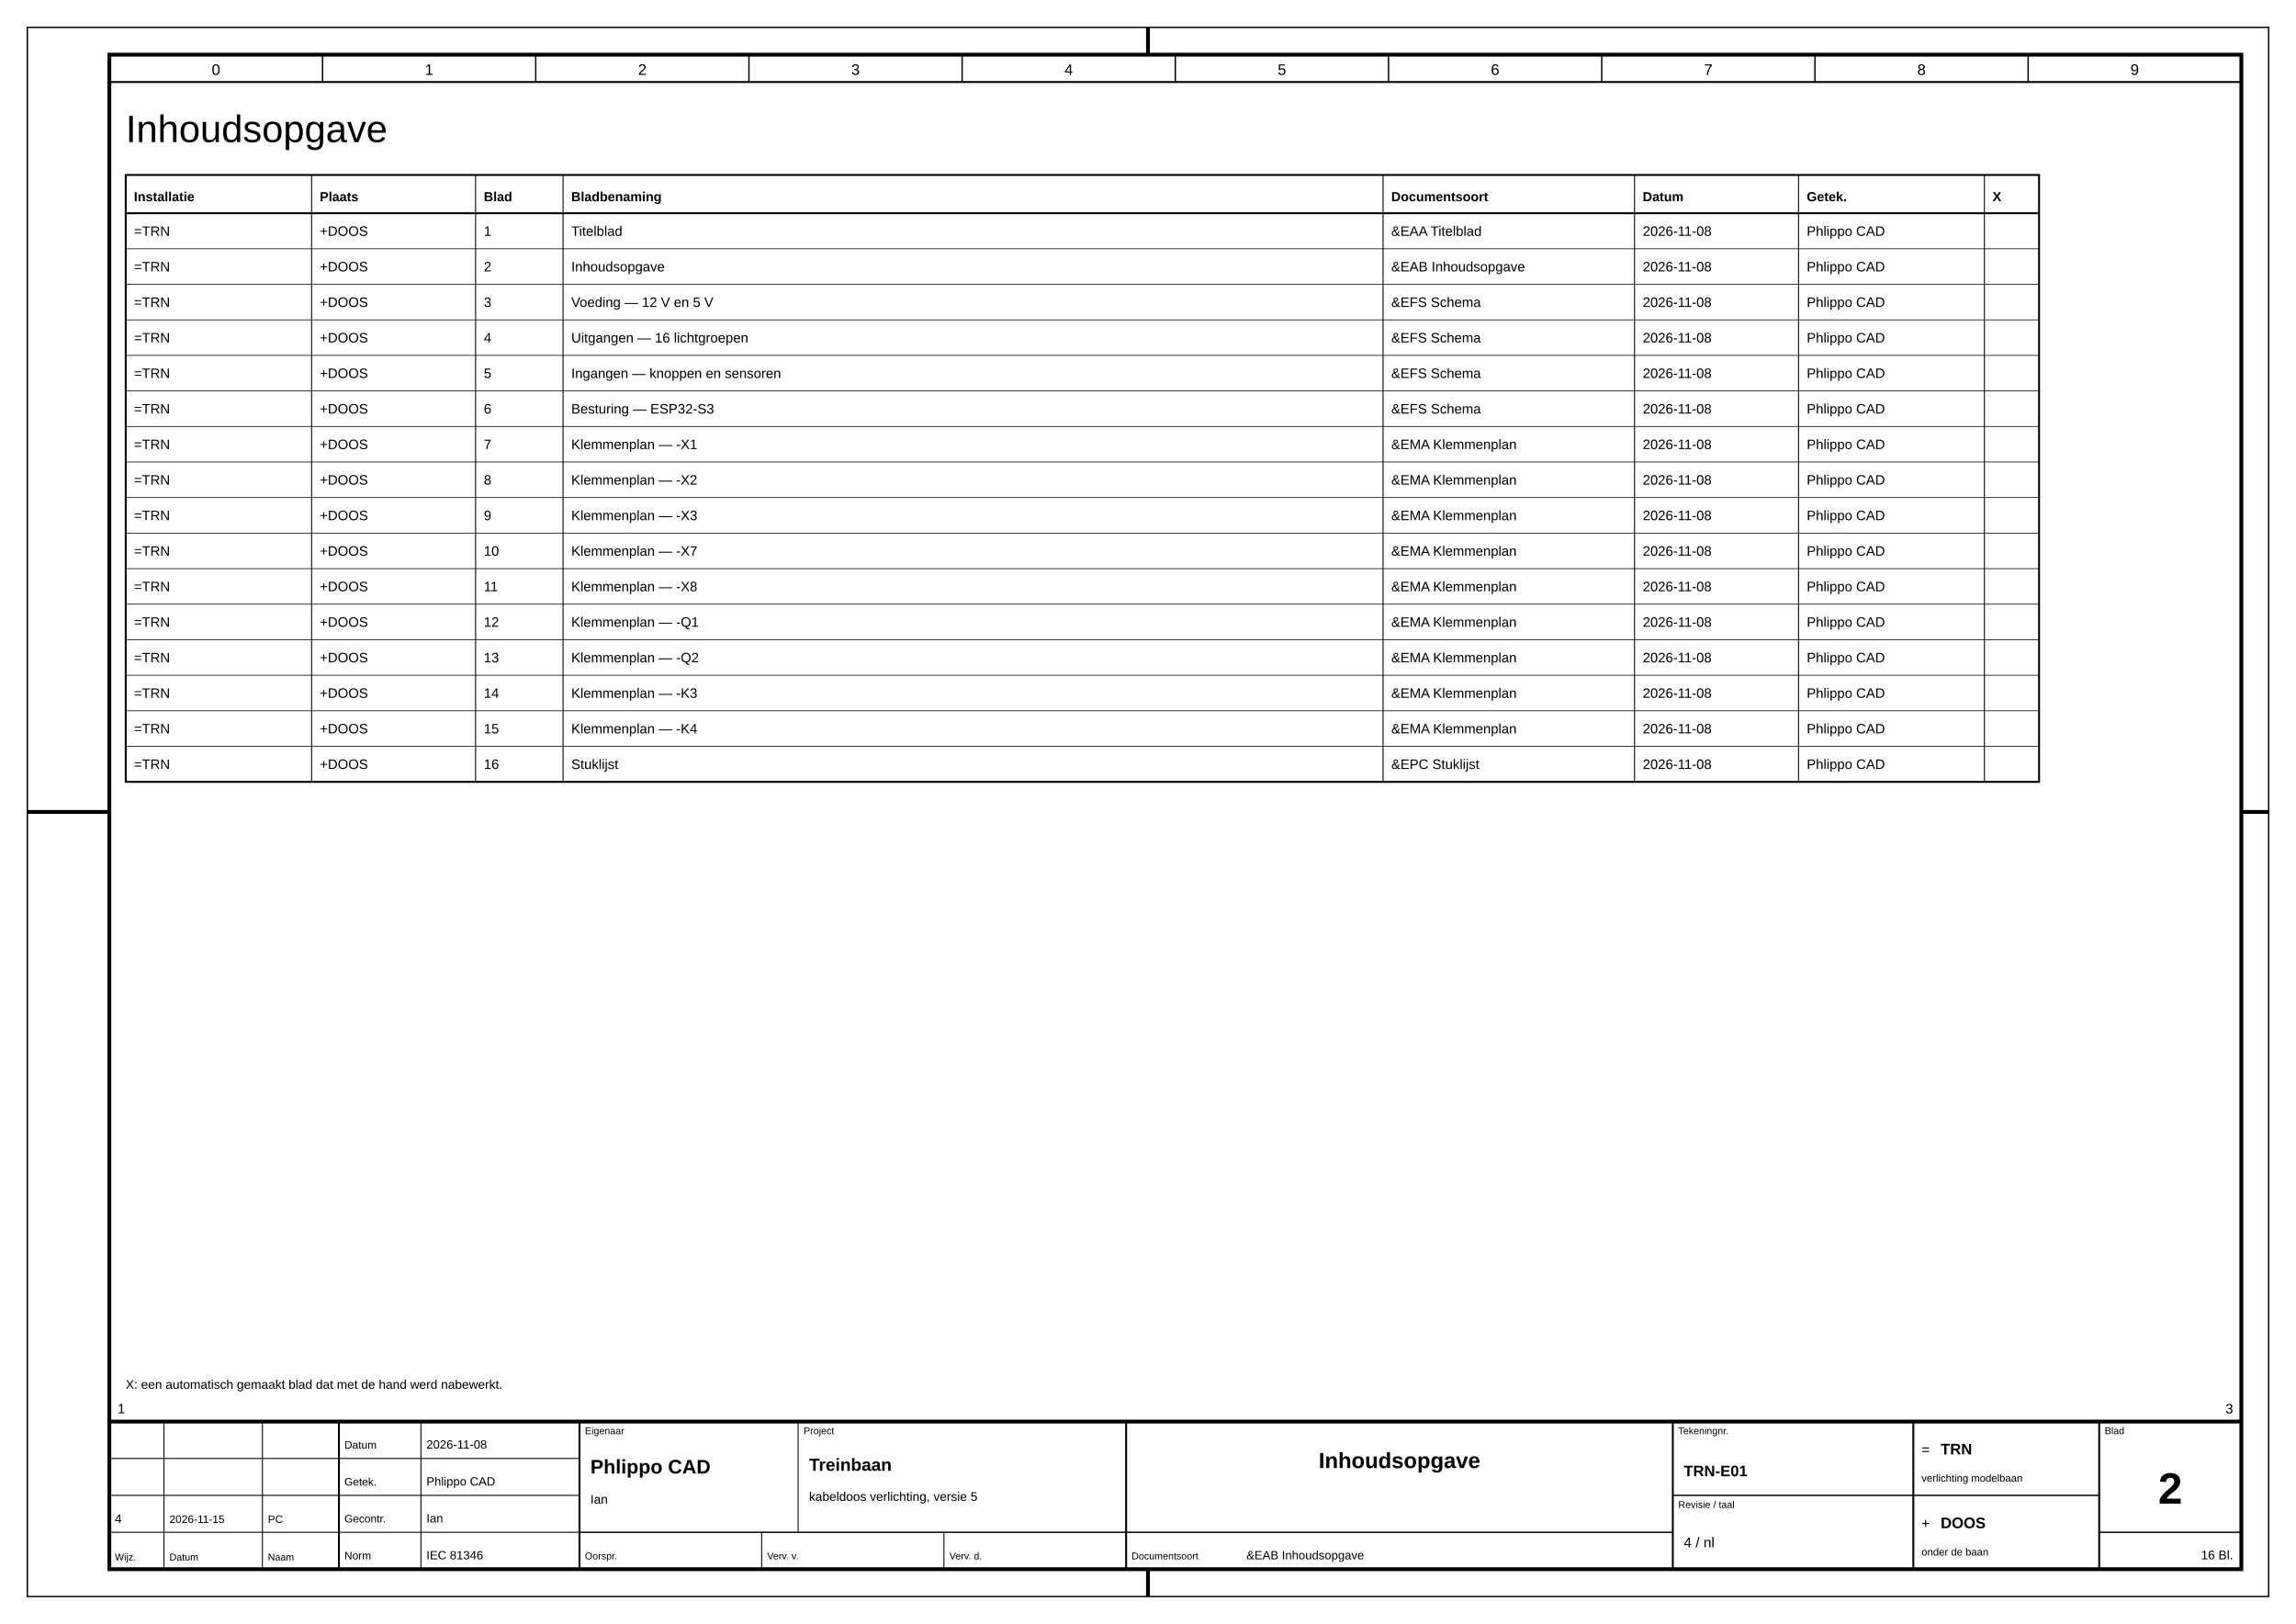
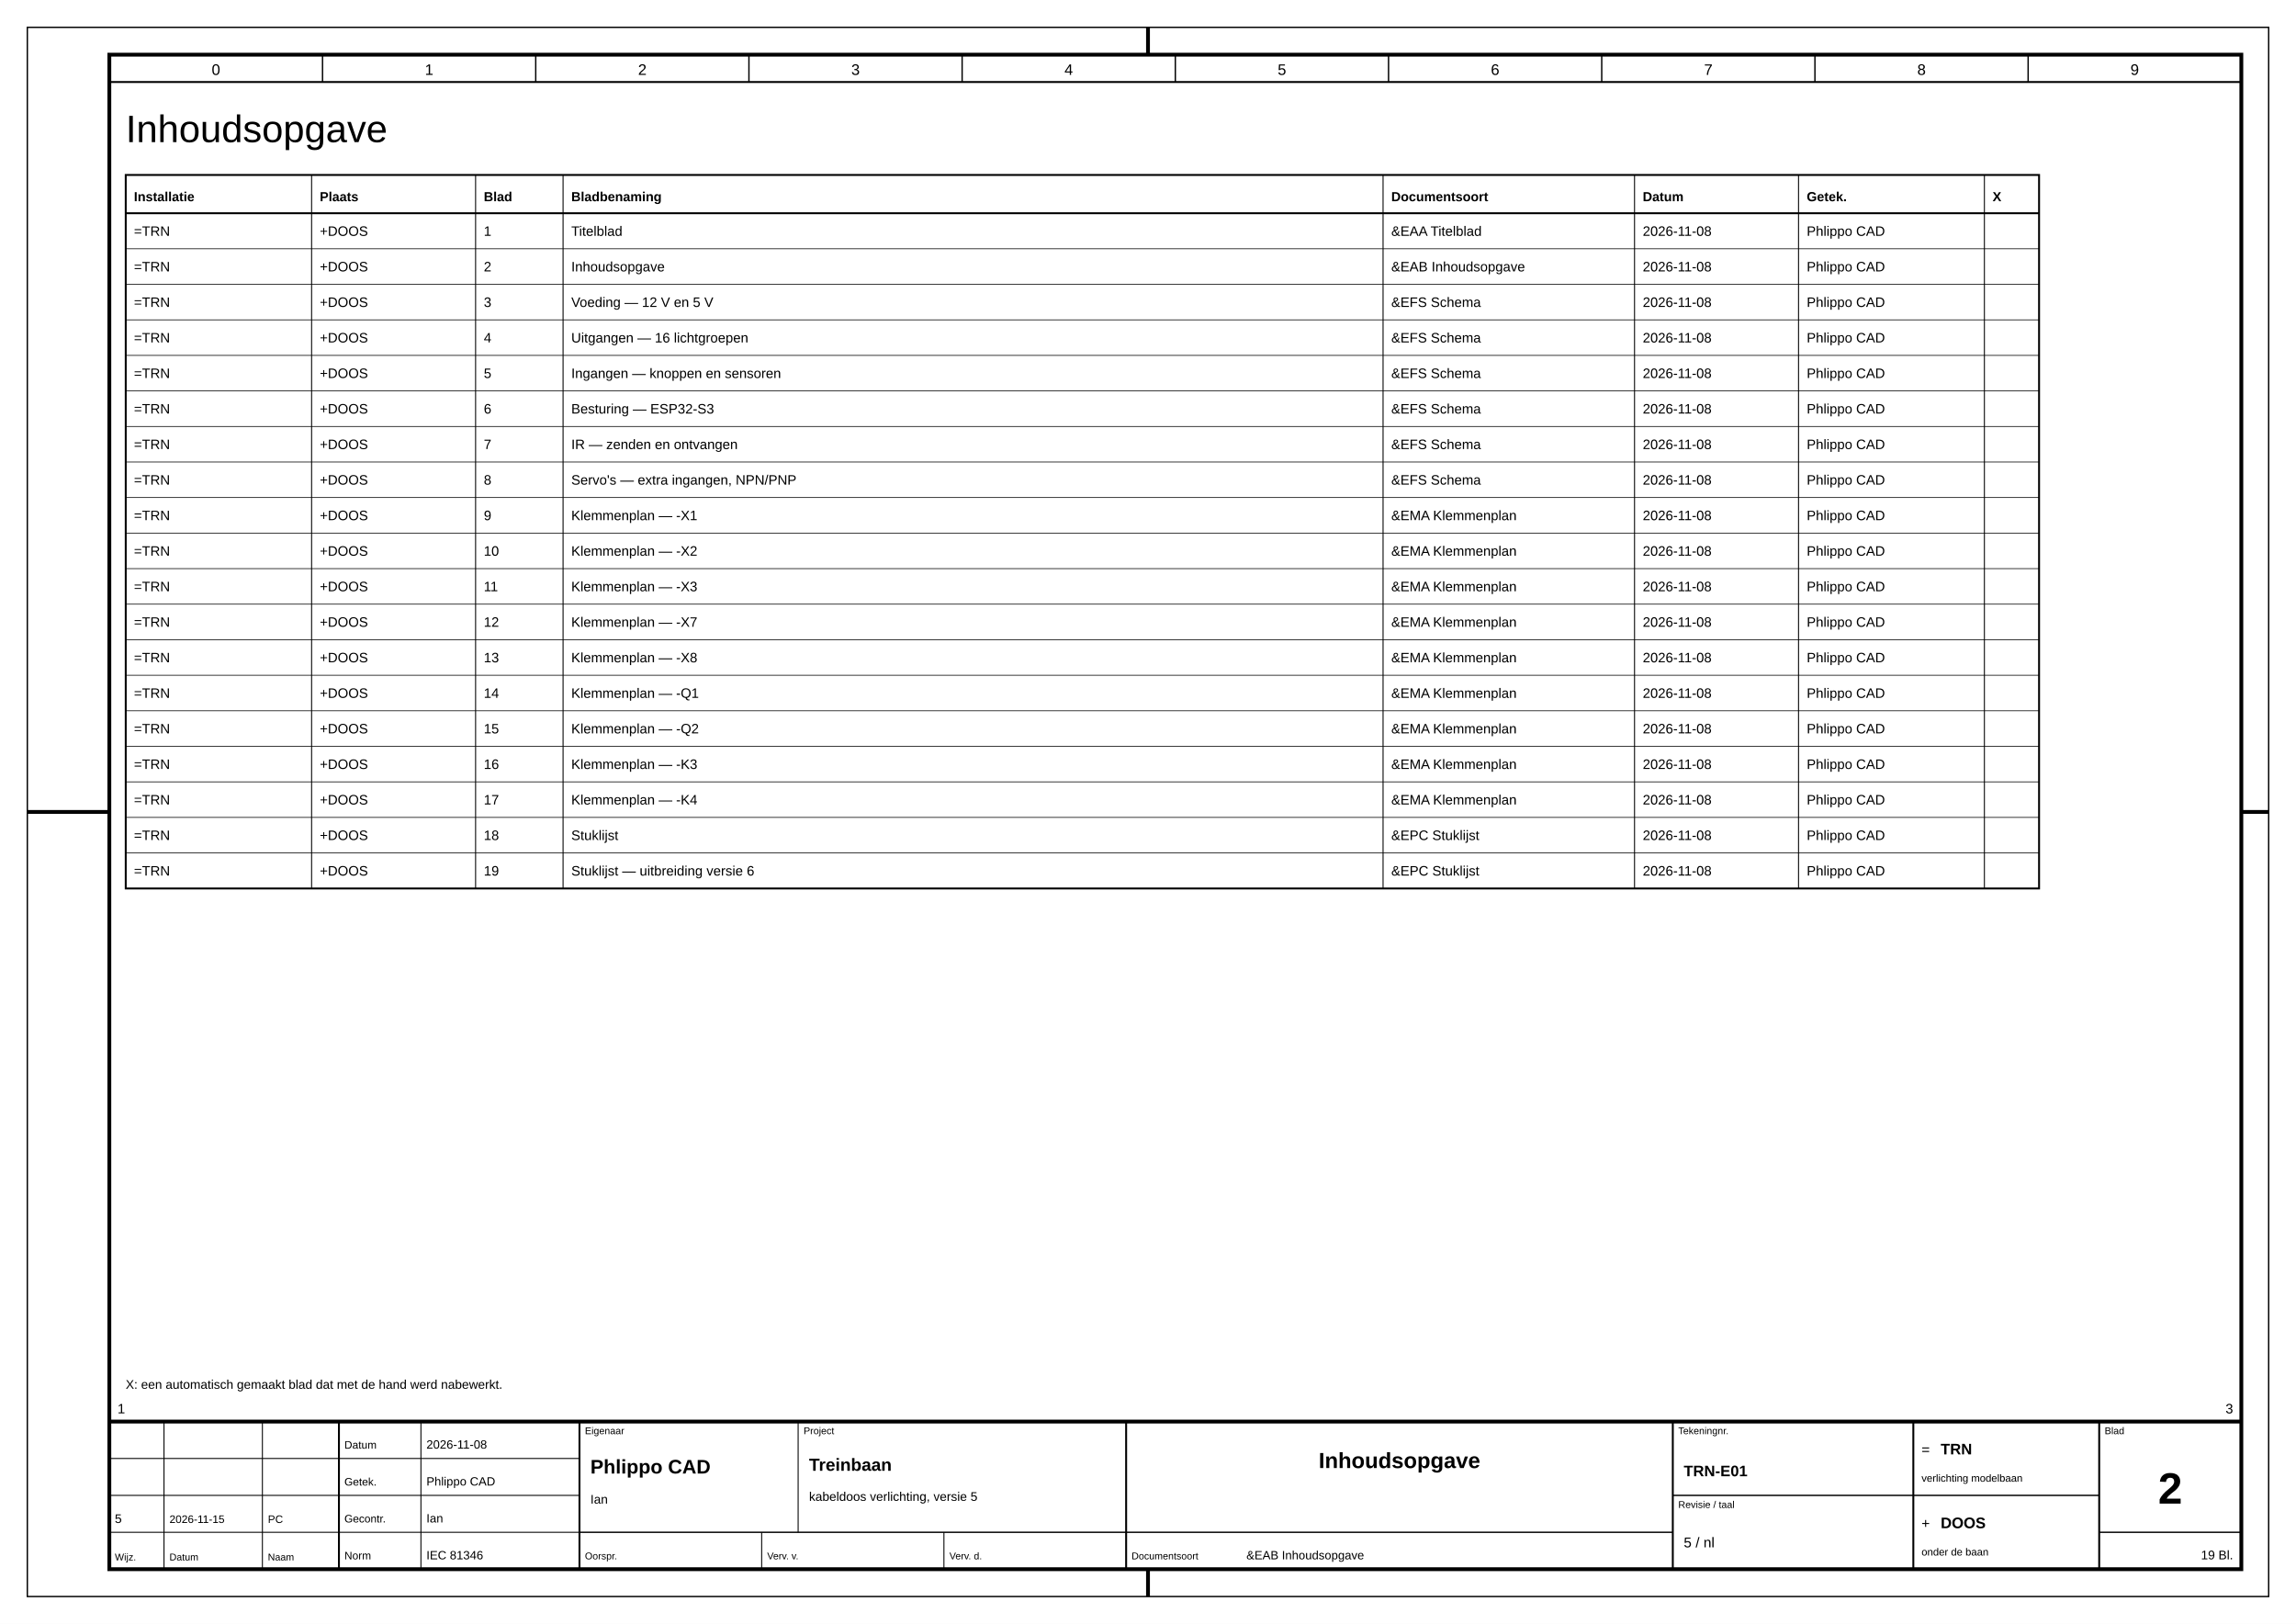
<svg xmlns="http://www.w3.org/2000/svg" viewBox="0 0 420 297" width="420mm" height="297mm" font-family="Arial, Helvetica, sans-serif">
  <rect width="420" height="297" fill="#fff" />
  <rect x="5" y="5" width="410" height="287" fill="none" stroke="#000" stroke-width="0.25" />
  <rect x="20" y="10" width="390" height="277" fill="none" stroke="#000" stroke-width="0.7" />
  <polyline points="210,5 210,10" fill="none" stroke="#000" stroke-width="0.7" />
  <polyline points="210,287 210,292" fill="none" stroke="#000" stroke-width="0.7" />
  <polyline points="5,148.5 20,148.5" fill="none" stroke="#000" stroke-width="0.7" />
  <polyline points="410,148.5 415,148.5" fill="none" stroke="#000" stroke-width="0.7" />
  <polyline points="20,15 410,15" fill="none" stroke="#000" stroke-width="0.35" />
  <text x="39.5" y="13.7" font-size="2.8" text-anchor="middle" fill="#000">0</text>
  <polyline points="59,10 59,15" fill="none" stroke="#000" stroke-width="0.25" />
  <text x="78.5" y="13.7" font-size="2.8" text-anchor="middle" fill="#000">1</text>
  <polyline points="98,10 98,15" fill="none" stroke="#000" stroke-width="0.25" />
  <text x="117.5" y="13.7" font-size="2.8" text-anchor="middle" fill="#000">2</text>
  <polyline points="137,10 137,15" fill="none" stroke="#000" stroke-width="0.25" />
  <text x="156.5" y="13.7" font-size="2.8" text-anchor="middle" fill="#000">3</text>
  <polyline points="176,10 176,15" fill="none" stroke="#000" stroke-width="0.25" />
  <text x="195.5" y="13.7" font-size="2.8" text-anchor="middle" fill="#000">4</text>
  <polyline points="215,10 215,15" fill="none" stroke="#000" stroke-width="0.25" />
  <text x="234.5" y="13.7" font-size="2.8" text-anchor="middle" fill="#000">5</text>
  <polyline points="254,10 254,15" fill="none" stroke="#000" stroke-width="0.25" />
  <text x="273.5" y="13.7" font-size="2.8" text-anchor="middle" fill="#000">6</text>
  <polyline points="293,10 293,15" fill="none" stroke="#000" stroke-width="0.25" />
  <text x="312.5" y="13.7" font-size="2.8" text-anchor="middle" fill="#000">7</text>
  <polyline points="332,10 332,15" fill="none" stroke="#000" stroke-width="0.25" />
  <text x="351.5" y="13.7" font-size="2.8" text-anchor="middle" fill="#000">8</text>
  <polyline points="371,10 371,15" fill="none" stroke="#000" stroke-width="0.25" />
  <text x="390.5" y="13.7" font-size="2.8" text-anchor="middle" fill="#000">9</text>
  <text x="21.5" y="258.5" font-size="2.5" text-anchor="start" fill="#000">1</text>
  <text x="408.5" y="258.5" font-size="2.5" text-anchor="end" fill="#000">3</text>
  <polyline points="20,260 410,260" fill="none" stroke="#000" stroke-width="0.7" />
  <polyline points="20,266.75 62,266.75" fill="none" stroke="#000" stroke-width="0.18" />
  <polyline points="20,273.5 62,273.5" fill="none" stroke="#000" stroke-width="0.18" />
  <polyline points="20,280.25 62,280.25" fill="none" stroke="#000" stroke-width="0.18" />
  <polyline points="30,260 30,287" fill="none" stroke="#000" stroke-width="0.18" />
  <polyline points="48,260 48,287" fill="none" stroke="#000" stroke-width="0.18" />
  <text x="21" y="285.4" font-size="1.8" text-anchor="start" fill="#000">Wijz.</text>
  <text x="31" y="285.4" font-size="1.8" text-anchor="start" fill="#000">Datum</text>
  <text x="49" y="285.4" font-size="1.8" text-anchor="start" fill="#000">Naam</text>
-   <text x="21" y="278.55" font-size="2.3" text-anchor="start" fill="#000">4</text>
+   <text x="21" y="278.55" font-size="2.3" text-anchor="start" fill="#000">5</text>
  <text x="31" y="278.55" font-size="2" text-anchor="start" fill="#000">2026-11-15</text>
  <text x="49" y="278.55" font-size="2" text-anchor="start" fill="#000">PC</text>
  <polyline points="62,260 62,287" fill="none" stroke="#000" stroke-width="0.35" />
  <polyline points="62,266.75 106,266.75" fill="none" stroke="#000" stroke-width="0.18" />
  <polyline points="62,273.5 106,273.5" fill="none" stroke="#000" stroke-width="0.18" />
  <polyline points="62,280.25 106,280.25" fill="none" stroke="#000" stroke-width="0.18" />
  <polyline points="77,260 77,287" fill="none" stroke="#000" stroke-width="0.18" />
  <text x="63" y="264.95" font-size="2" text-anchor="start" fill="#000">Datum</text>
  <text x="78" y="264.95" font-size="2.2" text-anchor="start" fill="#000">2026-11-08</text>
  <text x="63" y="271.7" font-size="2" text-anchor="start" fill="#000">Getek.</text>
  <text x="78" y="271.7" font-size="2.2" text-anchor="start" fill="#000">Phlippo CAD</text>
  <text x="63" y="278.45" font-size="2" text-anchor="start" fill="#000">Gecontr.</text>
  <text x="78" y="278.45" font-size="2.2" text-anchor="start" fill="#000">Ian</text>
  <text x="63" y="285.2" font-size="2" text-anchor="start" fill="#000">Norm</text>
  <text x="78" y="285.2" font-size="2.2" text-anchor="start" fill="#000">IEC 81346</text>
  <polyline points="106,260 106,287" fill="none" stroke="#000" stroke-width="0.35" />
  <polyline points="106,280.25 206,280.25" fill="none" stroke="#000" stroke-width="0.25" />
  <polyline points="146,260 146,280.25" fill="none" stroke="#000" stroke-width="0.18" />
  <text x="107" y="262.3" font-size="1.8" text-anchor="start" fill="#000">Eigenaar</text>
  <text x="108" y="269.5" font-size="3.6" text-anchor="start" fill="#000" font-weight="700">Phlippo CAD</text>
  <text x="108" y="275" font-size="2.3" text-anchor="start" fill="#000">Ian</text>
  <text x="147" y="262.3" font-size="1.8" text-anchor="start" fill="#000">Project</text>
  <text x="148" y="269" font-size="3.2" text-anchor="start" fill="#000" font-weight="700">Treinbaan</text>
  <text x="148" y="274.5" font-size="2.3" text-anchor="start" fill="#000">kabeldoos verlichting, versie 5</text>
  <text x="107" y="285.2" font-size="1.8" text-anchor="start" fill="#000">Oorspr.</text>
  <text x="118" y="285.2" font-size="2" text-anchor="start" fill="#000" />
  <polyline points="139.33,280.25 139.33,287" fill="none" stroke="#000" stroke-width="0.18" />
  <text x="140.33" y="285.2" font-size="1.8" text-anchor="start" fill="#000">Verv. v.</text>
  <text x="151.33" y="285.2" font-size="2" text-anchor="start" fill="#000" />
  <polyline points="172.67,280.25 172.67,287" fill="none" stroke="#000" stroke-width="0.18" />
  <text x="173.67" y="285.2" font-size="1.8" text-anchor="start" fill="#000">Verv. d.</text>
  <text x="184.67" y="285.2" font-size="2" text-anchor="start" fill="#000" />
  <polyline points="206,260 206,287" fill="none" stroke="#000" stroke-width="0.35" />
  <polyline points="206,280.25 306,280.25" fill="none" stroke="#000" stroke-width="0.25" />
  <text x="256" y="268.5" font-size="4" text-anchor="middle" fill="#000" font-weight="700">Inhoudsopgave</text>
  <text x="207" y="285.2" font-size="1.8" text-anchor="start" fill="#000">Documentsoort</text>
  <text x="228" y="285.2" font-size="2.2" text-anchor="start" fill="#000">&amp;EAB  Inhoudsopgave</text>
  <polyline points="306,260 306,287" fill="none" stroke="#000" stroke-width="0.35" />
  <polyline points="306,273.5 350,273.5" fill="none" stroke="#000" stroke-width="0.25" />
  <text x="307" y="262.3" font-size="1.8" text-anchor="start" fill="#000">Tekeningnr.</text>
  <text x="308" y="270" font-size="2.8" text-anchor="start" fill="#000" font-weight="700">TRN-E01</text>
  <text x="307" y="275.8" font-size="1.8" text-anchor="start" fill="#000">Revisie / taal</text>
-   <text x="308" y="283" font-size="2.6" text-anchor="start" fill="#000">4 / nl</text>
+   <text x="308" y="283" font-size="2.6" text-anchor="start" fill="#000">5 / nl</text>
  <polyline points="350,260 350,287" fill="none" stroke="#000" stroke-width="0.35" />
  <polyline points="350,273.5 384,273.5" fill="none" stroke="#000" stroke-width="0.25" />
  <text x="351.5" y="266" font-size="2.6" text-anchor="start" fill="#000">=</text>
  <text x="355" y="266" font-size="2.8" text-anchor="start" fill="#000" font-weight="700">TRN</text>
  <text x="351.5" y="271" font-size="1.9" text-anchor="start" fill="#000">verlichting modelbaan</text>
  <text x="351.5" y="279.5" font-size="2.6" text-anchor="start" fill="#000">+</text>
  <text x="355" y="279.5" font-size="2.8" text-anchor="start" fill="#000" font-weight="700">DOOS</text>
  <text x="351.5" y="284.5" font-size="1.9" text-anchor="start" fill="#000">onder de baan</text>
  <polyline points="384,260 384,287" fill="none" stroke="#000" stroke-width="0.35" />
  <polyline points="384,280.25 410,280.25" fill="none" stroke="#000" stroke-width="0.25" />
  <text x="385" y="262.3" font-size="1.8" text-anchor="start" fill="#000">Blad</text>
  <text x="397" y="275" font-size="8" text-anchor="middle" fill="#000" font-weight="700">2</text>
-   <text x="408.5" y="285.2" font-size="2.3" text-anchor="end" fill="#000">16 Bl.</text>
+   <text x="408.5" y="285.2" font-size="2.3" text-anchor="end" fill="#000">19 Bl.</text>
  <text x="23" y="26" font-size="7" text-anchor="start" fill="#000">Inhoudsopgave</text>
-   <rect x="23" y="32" width="350" height="111" fill="none" stroke="#000" stroke-width="0.35" />
+   <rect x="23" y="32" width="350" height="130.5" fill="none" stroke="#000" stroke-width="0.35" />
  <polyline points="23,39 373,39" fill="none" stroke="#000" stroke-width="0.35" />
  <text x="24.5" y="36.8" font-size="2.4" text-anchor="start" fill="#000" font-weight="700">Installatie</text>
  <text x="58.5" y="36.8" font-size="2.4" text-anchor="start" fill="#000" font-weight="700">Plaats</text>
-   <polyline points="57,32 57,143" fill="none" stroke="#000" stroke-width="0.18" />
+   <polyline points="57,32 57,162.5" fill="none" stroke="#000" stroke-width="0.18" />
  <text x="88.5" y="36.8" font-size="2.4" text-anchor="start" fill="#000" font-weight="700">Blad</text>
-   <polyline points="87,32 87,143" fill="none" stroke="#000" stroke-width="0.18" />
+   <polyline points="87,32 87,162.5" fill="none" stroke="#000" stroke-width="0.18" />
  <text x="104.5" y="36.8" font-size="2.4" text-anchor="start" fill="#000" font-weight="700">Bladbenaming</text>
-   <polyline points="103,32 103,143" fill="none" stroke="#000" stroke-width="0.18" />
+   <polyline points="103,32 103,162.5" fill="none" stroke="#000" stroke-width="0.18" />
  <text x="254.5" y="36.8" font-size="2.4" text-anchor="start" fill="#000" font-weight="700">Documentsoort</text>
-   <polyline points="253,32 253,143" fill="none" stroke="#000" stroke-width="0.18" />
+   <polyline points="253,32 253,162.5" fill="none" stroke="#000" stroke-width="0.18" />
  <text x="300.5" y="36.8" font-size="2.4" text-anchor="start" fill="#000" font-weight="700">Datum</text>
-   <polyline points="299,32 299,143" fill="none" stroke="#000" stroke-width="0.18" />
+   <polyline points="299,32 299,162.5" fill="none" stroke="#000" stroke-width="0.18" />
  <text x="330.5" y="36.8" font-size="2.4" text-anchor="start" fill="#000" font-weight="700">Getek.</text>
-   <polyline points="329,32 329,143" fill="none" stroke="#000" stroke-width="0.18" />
+   <polyline points="329,32 329,162.5" fill="none" stroke="#000" stroke-width="0.18" />
  <text x="364.5" y="36.8" font-size="2.4" text-anchor="start" fill="#000" font-weight="700">X</text>
-   <polyline points="363,32 363,143" fill="none" stroke="#000" stroke-width="0.18" />
+   <polyline points="363,32 363,162.5" fill="none" stroke="#000" stroke-width="0.18" />
  <polyline points="23,45.5 373,45.5" fill="none" stroke="#000" stroke-width="0.13" />
  <text x="24.5" y="43.13" font-size="2.5" text-anchor="start" fill="#000">=TRN</text>
  <text x="58.5" y="43.13" font-size="2.5" text-anchor="start" fill="#000">+DOOS</text>
  <text x="88.5" y="43.13" font-size="2.5" text-anchor="start" fill="#000">1</text>
  <text x="104.5" y="43.13" font-size="2.5" text-anchor="start" fill="#000">Titelblad</text>
  <text x="254.5" y="43.13" font-size="2.5" text-anchor="start" fill="#000">&amp;EAA Titelblad</text>
  <text x="300.5" y="43.13" font-size="2.5" text-anchor="start" fill="#000">2026-11-08</text>
  <text x="330.5" y="43.13" font-size="2.5" text-anchor="start" fill="#000">Phlippo CAD</text>
  <text x="364.5" y="43.13" font-size="2.5" text-anchor="start" fill="#000" />
  <polyline points="23,52 373,52" fill="none" stroke="#000" stroke-width="0.13" />
  <text x="24.5" y="49.63" font-size="2.5" text-anchor="start" fill="#000">=TRN</text>
  <text x="58.5" y="49.63" font-size="2.5" text-anchor="start" fill="#000">+DOOS</text>
  <text x="88.5" y="49.63" font-size="2.5" text-anchor="start" fill="#000">2</text>
  <text x="104.5" y="49.63" font-size="2.5" text-anchor="start" fill="#000">Inhoudsopgave</text>
  <text x="254.5" y="49.63" font-size="2.5" text-anchor="start" fill="#000">&amp;EAB Inhoudsopgave</text>
  <text x="300.5" y="49.63" font-size="2.5" text-anchor="start" fill="#000">2026-11-08</text>
  <text x="330.5" y="49.63" font-size="2.5" text-anchor="start" fill="#000">Phlippo CAD</text>
  <text x="364.5" y="49.63" font-size="2.5" text-anchor="start" fill="#000" />
  <polyline points="23,58.5 373,58.5" fill="none" stroke="#000" stroke-width="0.13" />
  <text x="24.5" y="56.13" font-size="2.5" text-anchor="start" fill="#000">=TRN</text>
  <text x="58.5" y="56.13" font-size="2.5" text-anchor="start" fill="#000">+DOOS</text>
  <text x="88.5" y="56.13" font-size="2.5" text-anchor="start" fill="#000">3</text>
  <text x="104.5" y="56.13" font-size="2.5" text-anchor="start" fill="#000">Voeding — 12 V en 5 V</text>
  <text x="254.5" y="56.13" font-size="2.5" text-anchor="start" fill="#000">&amp;EFS Schema</text>
  <text x="300.5" y="56.13" font-size="2.5" text-anchor="start" fill="#000">2026-11-08</text>
  <text x="330.5" y="56.13" font-size="2.5" text-anchor="start" fill="#000">Phlippo CAD</text>
  <text x="364.5" y="56.13" font-size="2.5" text-anchor="start" fill="#000" />
  <polyline points="23,65 373,65" fill="none" stroke="#000" stroke-width="0.13" />
  <text x="24.5" y="62.63" font-size="2.5" text-anchor="start" fill="#000">=TRN</text>
  <text x="58.5" y="62.63" font-size="2.5" text-anchor="start" fill="#000">+DOOS</text>
  <text x="88.5" y="62.63" font-size="2.5" text-anchor="start" fill="#000">4</text>
  <text x="104.5" y="62.63" font-size="2.5" text-anchor="start" fill="#000">Uitgangen — 16 lichtgroepen</text>
  <text x="254.5" y="62.63" font-size="2.5" text-anchor="start" fill="#000">&amp;EFS Schema</text>
  <text x="300.5" y="62.63" font-size="2.5" text-anchor="start" fill="#000">2026-11-08</text>
  <text x="330.5" y="62.63" font-size="2.5" text-anchor="start" fill="#000">Phlippo CAD</text>
  <text x="364.5" y="62.63" font-size="2.5" text-anchor="start" fill="#000" />
  <polyline points="23,71.5 373,71.5" fill="none" stroke="#000" stroke-width="0.13" />
  <text x="24.5" y="69.13" font-size="2.5" text-anchor="start" fill="#000">=TRN</text>
  <text x="58.5" y="69.13" font-size="2.5" text-anchor="start" fill="#000">+DOOS</text>
  <text x="88.5" y="69.13" font-size="2.5" text-anchor="start" fill="#000">5</text>
  <text x="104.5" y="69.13" font-size="2.5" text-anchor="start" fill="#000">Ingangen — knoppen en sensoren</text>
  <text x="254.5" y="69.13" font-size="2.5" text-anchor="start" fill="#000">&amp;EFS Schema</text>
  <text x="300.5" y="69.13" font-size="2.5" text-anchor="start" fill="#000">2026-11-08</text>
  <text x="330.5" y="69.13" font-size="2.5" text-anchor="start" fill="#000">Phlippo CAD</text>
  <text x="364.5" y="69.13" font-size="2.5" text-anchor="start" fill="#000" />
  <polyline points="23,78 373,78" fill="none" stroke="#000" stroke-width="0.13" />
  <text x="24.5" y="75.63" font-size="2.5" text-anchor="start" fill="#000">=TRN</text>
  <text x="58.5" y="75.63" font-size="2.5" text-anchor="start" fill="#000">+DOOS</text>
  <text x="88.5" y="75.63" font-size="2.5" text-anchor="start" fill="#000">6</text>
  <text x="104.5" y="75.63" font-size="2.5" text-anchor="start" fill="#000">Besturing — ESP32-S3</text>
  <text x="254.5" y="75.63" font-size="2.5" text-anchor="start" fill="#000">&amp;EFS Schema</text>
  <text x="300.5" y="75.63" font-size="2.5" text-anchor="start" fill="#000">2026-11-08</text>
  <text x="330.5" y="75.63" font-size="2.5" text-anchor="start" fill="#000">Phlippo CAD</text>
  <text x="364.5" y="75.63" font-size="2.5" text-anchor="start" fill="#000" />
  <polyline points="23,84.5 373,84.5" fill="none" stroke="#000" stroke-width="0.13" />
  <text x="24.5" y="82.13" font-size="2.5" text-anchor="start" fill="#000">=TRN</text>
  <text x="58.5" y="82.13" font-size="2.5" text-anchor="start" fill="#000">+DOOS</text>
  <text x="88.5" y="82.13" font-size="2.5" text-anchor="start" fill="#000">7</text>
-   <text x="104.5" y="82.13" font-size="2.5" text-anchor="start" fill="#000">Klemmenplan — -X1</text>
-   <text x="254.5" y="82.13" font-size="2.5" text-anchor="start" fill="#000">&amp;EMA Klemmenplan</text>
+   <text x="104.5" y="82.13" font-size="2.5" text-anchor="start" fill="#000">IR — zenden en ontvangen</text>
+   <text x="254.5" y="82.13" font-size="2.5" text-anchor="start" fill="#000">&amp;EFS Schema</text>
  <text x="300.5" y="82.13" font-size="2.5" text-anchor="start" fill="#000">2026-11-08</text>
  <text x="330.5" y="82.13" font-size="2.5" text-anchor="start" fill="#000">Phlippo CAD</text>
  <text x="364.5" y="82.13" font-size="2.5" text-anchor="start" fill="#000" />
  <polyline points="23,91 373,91" fill="none" stroke="#000" stroke-width="0.13" />
  <text x="24.5" y="88.63" font-size="2.5" text-anchor="start" fill="#000">=TRN</text>
  <text x="58.5" y="88.63" font-size="2.5" text-anchor="start" fill="#000">+DOOS</text>
  <text x="88.5" y="88.63" font-size="2.5" text-anchor="start" fill="#000">8</text>
-   <text x="104.5" y="88.63" font-size="2.5" text-anchor="start" fill="#000">Klemmenplan — -X2</text>
-   <text x="254.5" y="88.63" font-size="2.5" text-anchor="start" fill="#000">&amp;EMA Klemmenplan</text>
+   <text x="104.5" y="88.63" font-size="2.5" text-anchor="start" fill="#000">Servo's — extra ingangen, NPN/PNP</text>
+   <text x="254.5" y="88.63" font-size="2.5" text-anchor="start" fill="#000">&amp;EFS Schema</text>
  <text x="300.5" y="88.63" font-size="2.5" text-anchor="start" fill="#000">2026-11-08</text>
  <text x="330.5" y="88.63" font-size="2.5" text-anchor="start" fill="#000">Phlippo CAD</text>
  <text x="364.5" y="88.63" font-size="2.5" text-anchor="start" fill="#000" />
  <polyline points="23,97.5 373,97.5" fill="none" stroke="#000" stroke-width="0.13" />
  <text x="24.5" y="95.13" font-size="2.5" text-anchor="start" fill="#000">=TRN</text>
  <text x="58.5" y="95.13" font-size="2.5" text-anchor="start" fill="#000">+DOOS</text>
  <text x="88.5" y="95.13" font-size="2.5" text-anchor="start" fill="#000">9</text>
-   <text x="104.5" y="95.13" font-size="2.5" text-anchor="start" fill="#000">Klemmenplan — -X3</text>
+   <text x="104.5" y="95.13" font-size="2.5" text-anchor="start" fill="#000">Klemmenplan — -X1</text>
  <text x="254.5" y="95.13" font-size="2.5" text-anchor="start" fill="#000">&amp;EMA Klemmenplan</text>
  <text x="300.5" y="95.13" font-size="2.5" text-anchor="start" fill="#000">2026-11-08</text>
  <text x="330.5" y="95.13" font-size="2.5" text-anchor="start" fill="#000">Phlippo CAD</text>
  <text x="364.5" y="95.13" font-size="2.5" text-anchor="start" fill="#000" />
  <polyline points="23,104 373,104" fill="none" stroke="#000" stroke-width="0.13" />
  <text x="24.5" y="101.63" font-size="2.5" text-anchor="start" fill="#000">=TRN</text>
  <text x="58.5" y="101.63" font-size="2.5" text-anchor="start" fill="#000">+DOOS</text>
  <text x="88.5" y="101.63" font-size="2.5" text-anchor="start" fill="#000">10</text>
-   <text x="104.5" y="101.63" font-size="2.5" text-anchor="start" fill="#000">Klemmenplan — -X7</text>
+   <text x="104.5" y="101.63" font-size="2.5" text-anchor="start" fill="#000">Klemmenplan — -X2</text>
  <text x="254.5" y="101.63" font-size="2.5" text-anchor="start" fill="#000">&amp;EMA Klemmenplan</text>
  <text x="300.5" y="101.63" font-size="2.5" text-anchor="start" fill="#000">2026-11-08</text>
  <text x="330.5" y="101.63" font-size="2.5" text-anchor="start" fill="#000">Phlippo CAD</text>
  <text x="364.5" y="101.63" font-size="2.5" text-anchor="start" fill="#000" />
  <polyline points="23,110.5 373,110.5" fill="none" stroke="#000" stroke-width="0.13" />
  <text x="24.5" y="108.13" font-size="2.5" text-anchor="start" fill="#000">=TRN</text>
  <text x="58.5" y="108.13" font-size="2.5" text-anchor="start" fill="#000">+DOOS</text>
  <text x="88.5" y="108.13" font-size="2.5" text-anchor="start" fill="#000">11</text>
-   <text x="104.5" y="108.13" font-size="2.5" text-anchor="start" fill="#000">Klemmenplan — -X8</text>
+   <text x="104.5" y="108.13" font-size="2.5" text-anchor="start" fill="#000">Klemmenplan — -X3</text>
  <text x="254.5" y="108.13" font-size="2.5" text-anchor="start" fill="#000">&amp;EMA Klemmenplan</text>
  <text x="300.5" y="108.13" font-size="2.5" text-anchor="start" fill="#000">2026-11-08</text>
  <text x="330.5" y="108.13" font-size="2.5" text-anchor="start" fill="#000">Phlippo CAD</text>
  <text x="364.5" y="108.13" font-size="2.5" text-anchor="start" fill="#000" />
  <polyline points="23,117 373,117" fill="none" stroke="#000" stroke-width="0.13" />
  <text x="24.5" y="114.63" font-size="2.5" text-anchor="start" fill="#000">=TRN</text>
  <text x="58.5" y="114.63" font-size="2.5" text-anchor="start" fill="#000">+DOOS</text>
  <text x="88.5" y="114.63" font-size="2.5" text-anchor="start" fill="#000">12</text>
-   <text x="104.5" y="114.63" font-size="2.5" text-anchor="start" fill="#000">Klemmenplan — -Q1</text>
+   <text x="104.5" y="114.63" font-size="2.5" text-anchor="start" fill="#000">Klemmenplan — -X7</text>
  <text x="254.5" y="114.63" font-size="2.5" text-anchor="start" fill="#000">&amp;EMA Klemmenplan</text>
  <text x="300.5" y="114.63" font-size="2.5" text-anchor="start" fill="#000">2026-11-08</text>
  <text x="330.5" y="114.63" font-size="2.5" text-anchor="start" fill="#000">Phlippo CAD</text>
  <text x="364.5" y="114.63" font-size="2.5" text-anchor="start" fill="#000" />
  <polyline points="23,123.5 373,123.5" fill="none" stroke="#000" stroke-width="0.13" />
  <text x="24.5" y="121.13" font-size="2.5" text-anchor="start" fill="#000">=TRN</text>
  <text x="58.5" y="121.13" font-size="2.5" text-anchor="start" fill="#000">+DOOS</text>
  <text x="88.5" y="121.13" font-size="2.5" text-anchor="start" fill="#000">13</text>
-   <text x="104.5" y="121.13" font-size="2.5" text-anchor="start" fill="#000">Klemmenplan — -Q2</text>
+   <text x="104.5" y="121.13" font-size="2.5" text-anchor="start" fill="#000">Klemmenplan — -X8</text>
  <text x="254.5" y="121.13" font-size="2.5" text-anchor="start" fill="#000">&amp;EMA Klemmenplan</text>
  <text x="300.5" y="121.13" font-size="2.5" text-anchor="start" fill="#000">2026-11-08</text>
  <text x="330.5" y="121.13" font-size="2.5" text-anchor="start" fill="#000">Phlippo CAD</text>
  <text x="364.5" y="121.13" font-size="2.5" text-anchor="start" fill="#000" />
  <polyline points="23,130 373,130" fill="none" stroke="#000" stroke-width="0.13" />
  <text x="24.5" y="127.63" font-size="2.5" text-anchor="start" fill="#000">=TRN</text>
  <text x="58.5" y="127.63" font-size="2.5" text-anchor="start" fill="#000">+DOOS</text>
  <text x="88.5" y="127.63" font-size="2.5" text-anchor="start" fill="#000">14</text>
-   <text x="104.5" y="127.63" font-size="2.5" text-anchor="start" fill="#000">Klemmenplan — -K3</text>
+   <text x="104.5" y="127.63" font-size="2.5" text-anchor="start" fill="#000">Klemmenplan — -Q1</text>
  <text x="254.5" y="127.63" font-size="2.5" text-anchor="start" fill="#000">&amp;EMA Klemmenplan</text>
  <text x="300.5" y="127.63" font-size="2.5" text-anchor="start" fill="#000">2026-11-08</text>
  <text x="330.5" y="127.63" font-size="2.5" text-anchor="start" fill="#000">Phlippo CAD</text>
  <text x="364.5" y="127.63" font-size="2.5" text-anchor="start" fill="#000" />
  <polyline points="23,136.5 373,136.5" fill="none" stroke="#000" stroke-width="0.13" />
  <text x="24.5" y="134.13" font-size="2.5" text-anchor="start" fill="#000">=TRN</text>
  <text x="58.5" y="134.13" font-size="2.5" text-anchor="start" fill="#000">+DOOS</text>
  <text x="88.5" y="134.13" font-size="2.5" text-anchor="start" fill="#000">15</text>
-   <text x="104.5" y="134.13" font-size="2.5" text-anchor="start" fill="#000">Klemmenplan — -K4</text>
+   <text x="104.5" y="134.13" font-size="2.5" text-anchor="start" fill="#000">Klemmenplan — -Q2</text>
  <text x="254.5" y="134.13" font-size="2.5" text-anchor="start" fill="#000">&amp;EMA Klemmenplan</text>
  <text x="300.5" y="134.13" font-size="2.5" text-anchor="start" fill="#000">2026-11-08</text>
  <text x="330.5" y="134.13" font-size="2.5" text-anchor="start" fill="#000">Phlippo CAD</text>
  <text x="364.5" y="134.13" font-size="2.5" text-anchor="start" fill="#000" />
+   <polyline points="23,143 373,143" fill="none" stroke="#000" stroke-width="0.13" />
  <text x="24.5" y="140.63" font-size="2.5" text-anchor="start" fill="#000">=TRN</text>
  <text x="58.5" y="140.63" font-size="2.5" text-anchor="start" fill="#000">+DOOS</text>
  <text x="88.5" y="140.63" font-size="2.5" text-anchor="start" fill="#000">16</text>
-   <text x="104.5" y="140.63" font-size="2.5" text-anchor="start" fill="#000">Stuklijst</text>
-   <text x="254.5" y="140.63" font-size="2.5" text-anchor="start" fill="#000">&amp;EPC Stuklijst</text>
+   <text x="104.5" y="140.63" font-size="2.5" text-anchor="start" fill="#000">Klemmenplan — -K3</text>
+   <text x="254.5" y="140.63" font-size="2.5" text-anchor="start" fill="#000">&amp;EMA Klemmenplan</text>
  <text x="300.5" y="140.63" font-size="2.5" text-anchor="start" fill="#000">2026-11-08</text>
  <text x="330.5" y="140.63" font-size="2.5" text-anchor="start" fill="#000">Phlippo CAD</text>
  <text x="364.5" y="140.63" font-size="2.5" text-anchor="start" fill="#000" />
+   <polyline points="23,149.5 373,149.5" fill="none" stroke="#000" stroke-width="0.13" />
+   <text x="24.5" y="147.13" font-size="2.5" text-anchor="start" fill="#000">=TRN</text>
+   <text x="58.5" y="147.13" font-size="2.5" text-anchor="start" fill="#000">+DOOS</text>
+   <text x="88.5" y="147.13" font-size="2.5" text-anchor="start" fill="#000">17</text>
+   <text x="104.5" y="147.13" font-size="2.5" text-anchor="start" fill="#000">Klemmenplan — -K4</text>
+   <text x="254.5" y="147.13" font-size="2.5" text-anchor="start" fill="#000">&amp;EMA Klemmenplan</text>
+   <text x="300.5" y="147.13" font-size="2.5" text-anchor="start" fill="#000">2026-11-08</text>
+   <text x="330.5" y="147.13" font-size="2.5" text-anchor="start" fill="#000">Phlippo CAD</text>
+   <text x="364.5" y="147.13" font-size="2.5" text-anchor="start" fill="#000" />
+   <polyline points="23,156 373,156" fill="none" stroke="#000" stroke-width="0.13" />
+   <text x="24.5" y="153.63" font-size="2.5" text-anchor="start" fill="#000">=TRN</text>
+   <text x="58.5" y="153.63" font-size="2.5" text-anchor="start" fill="#000">+DOOS</text>
+   <text x="88.5" y="153.63" font-size="2.5" text-anchor="start" fill="#000">18</text>
+   <text x="104.5" y="153.63" font-size="2.5" text-anchor="start" fill="#000">Stuklijst</text>
+   <text x="254.5" y="153.63" font-size="2.5" text-anchor="start" fill="#000">&amp;EPC Stuklijst</text>
+   <text x="300.5" y="153.63" font-size="2.5" text-anchor="start" fill="#000">2026-11-08</text>
+   <text x="330.5" y="153.63" font-size="2.5" text-anchor="start" fill="#000">Phlippo CAD</text>
+   <text x="364.5" y="153.63" font-size="2.5" text-anchor="start" fill="#000" />
+   <text x="24.5" y="160.13" font-size="2.5" text-anchor="start" fill="#000">=TRN</text>
+   <text x="58.5" y="160.13" font-size="2.5" text-anchor="start" fill="#000">+DOOS</text>
+   <text x="88.5" y="160.13" font-size="2.5" text-anchor="start" fill="#000">19</text>
+   <text x="104.5" y="160.13" font-size="2.5" text-anchor="start" fill="#000">Stuklijst — uitbreiding versie 6</text>
+   <text x="254.5" y="160.13" font-size="2.5" text-anchor="start" fill="#000">&amp;EPC Stuklijst</text>
+   <text x="300.5" y="160.13" font-size="2.5" text-anchor="start" fill="#000">2026-11-08</text>
+   <text x="330.5" y="160.13" font-size="2.5" text-anchor="start" fill="#000">Phlippo CAD</text>
+   <text x="364.5" y="160.13" font-size="2.5" text-anchor="start" fill="#000" />
  <text x="23" y="254" font-size="2.3" text-anchor="start" fill="#000">X: een automatisch gemaakt blad dat met de hand werd nabewerkt.</text>
</svg>
